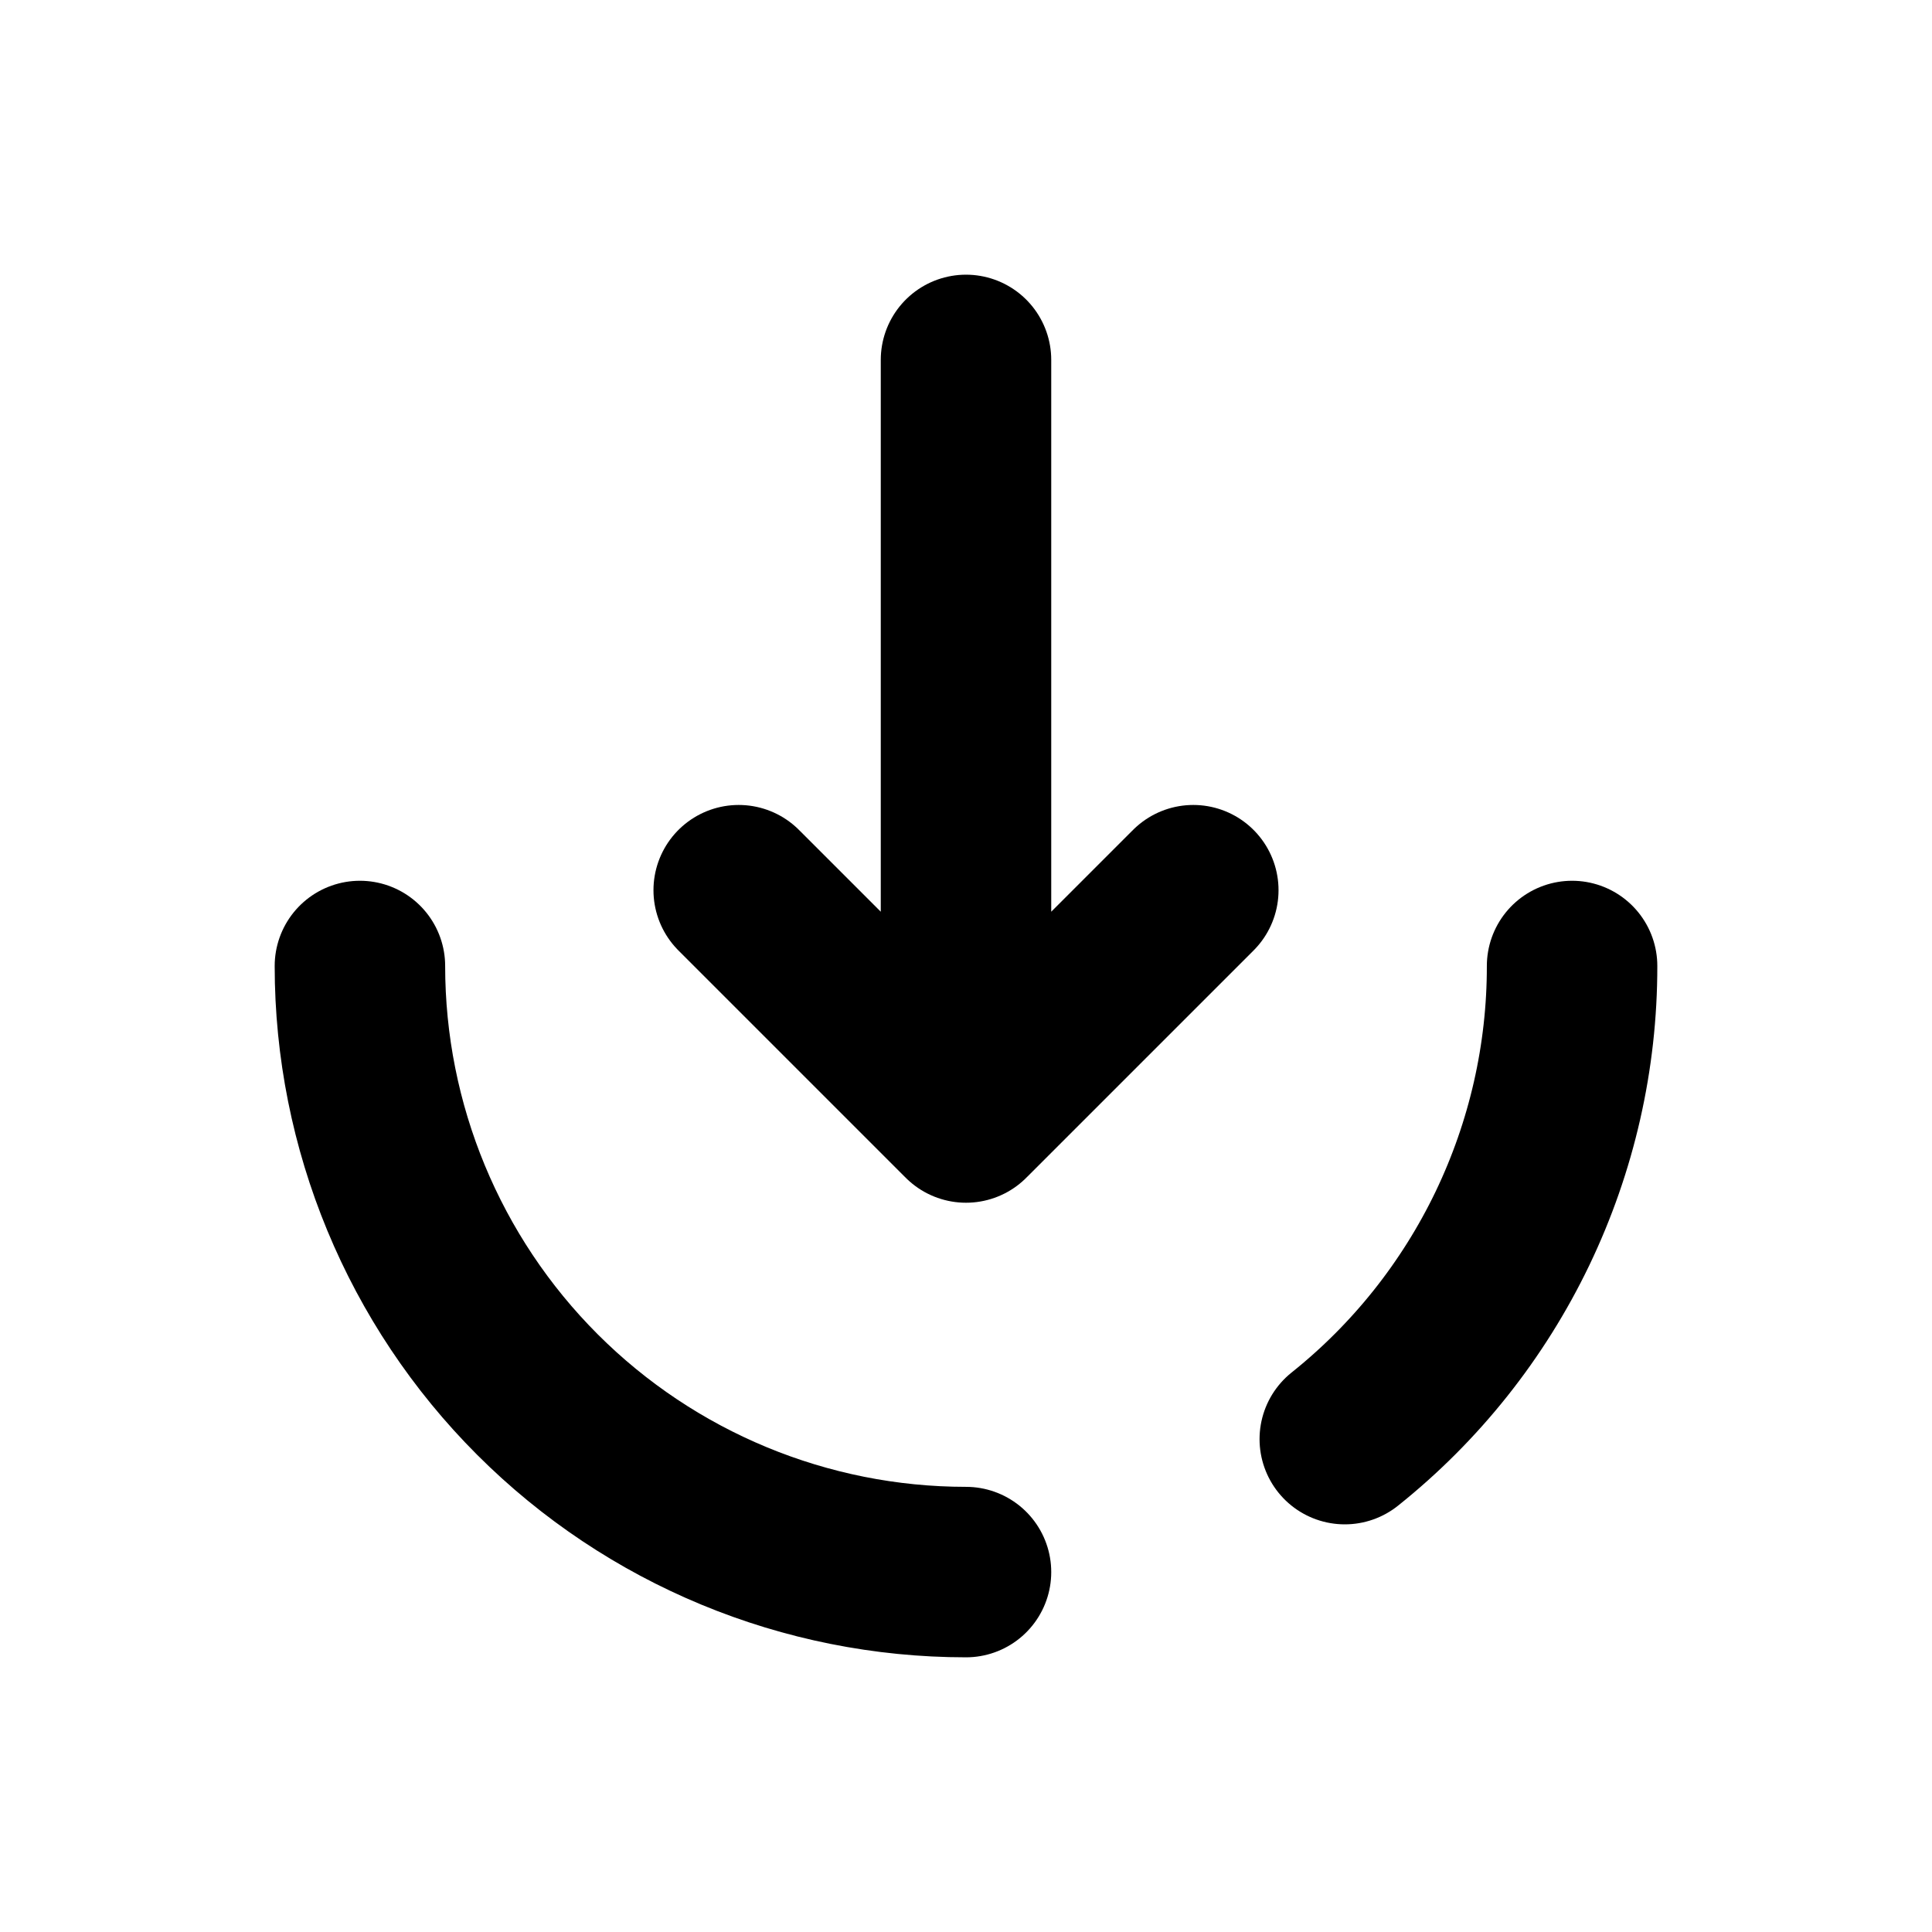
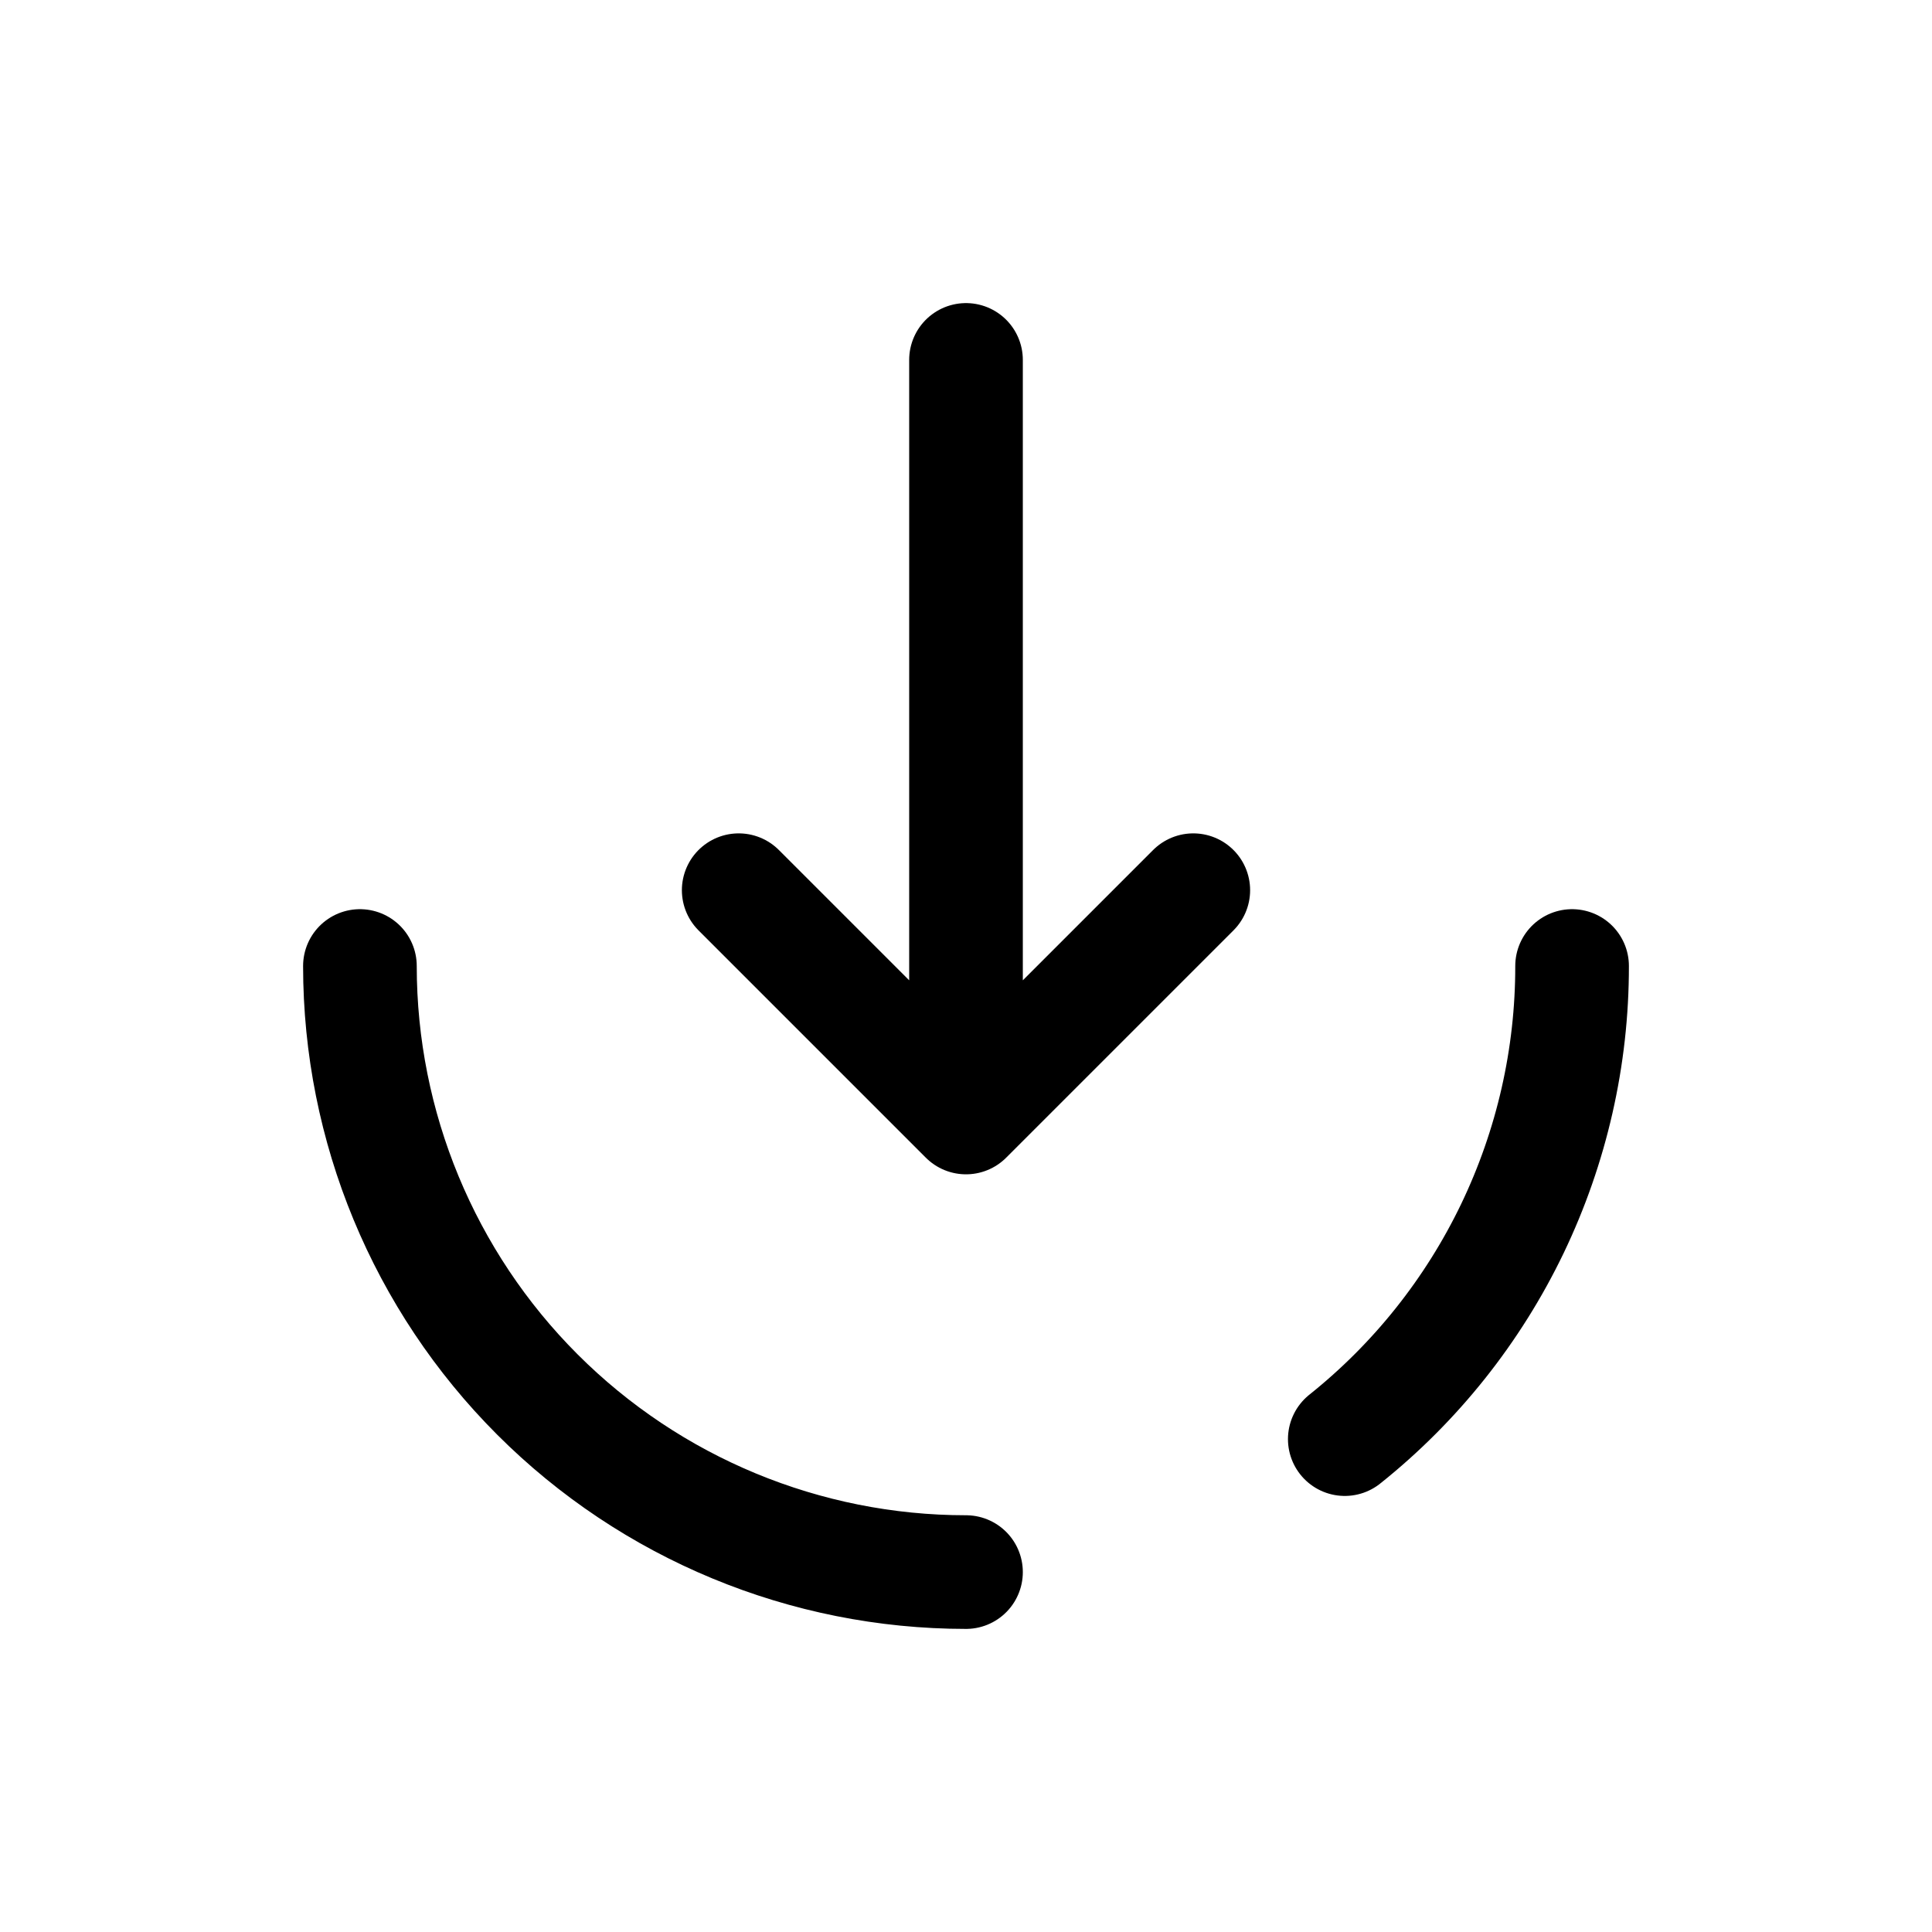
<svg xmlns="http://www.w3.org/2000/svg" viewBox="0 0 17 17" fill="none">
-   <path d="M8.5 3.167V9.833M8.5 9.833L10.5 7.833M8.5 9.833L6.5 7.833" stroke="currentColor" stroke-width="1.5" stroke-linecap="round" stroke-linejoin="round" />
-   <path d="M8.5 13.833C7.086 13.833 5.729 13.271 4.729 12.271C3.729 11.271 3.167 9.914 3.167 8.5M13.833 8.5C13.834 9.3 13.654 10.089 13.308 10.81C12.962 11.53 12.458 12.164 11.833 12.663" stroke="currentColor" stroke-width="1.5" stroke-linecap="round" />
+   <path d="M8.5 3.167V9.833M8.5 9.833L10.5 7.833M8.5 9.833L6.5 7.833" stroke="currentColor" stroke-linecap="round" stroke-linejoin="round" />
+   <path d="M8.5 13.833C7.086 13.833 5.729 13.271 4.729 12.271C3.729 11.271 3.167 9.914 3.167 8.5M13.833 8.5C13.834 9.3 13.654 10.089 13.308 10.81C12.962 11.53 12.458 12.164 11.833 12.663" stroke="currentColor" stroke-linecap="round" />
</svg>
